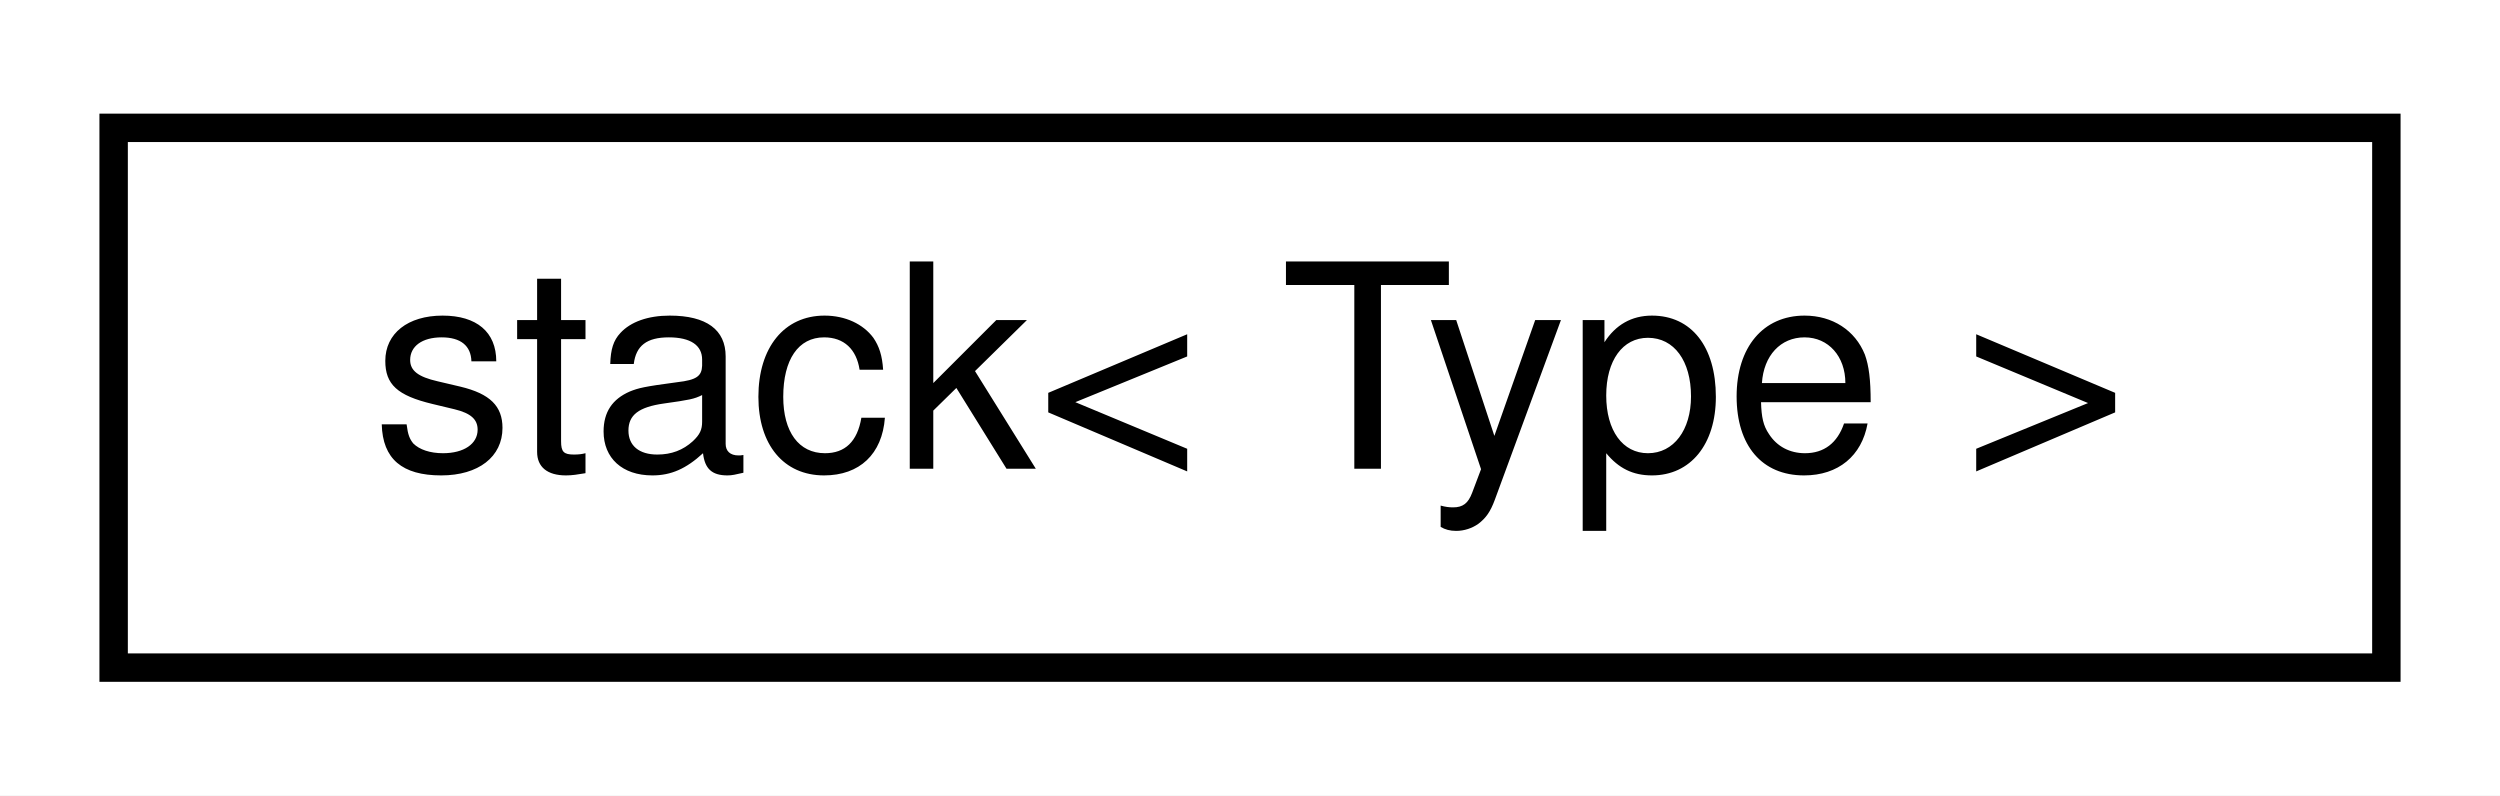
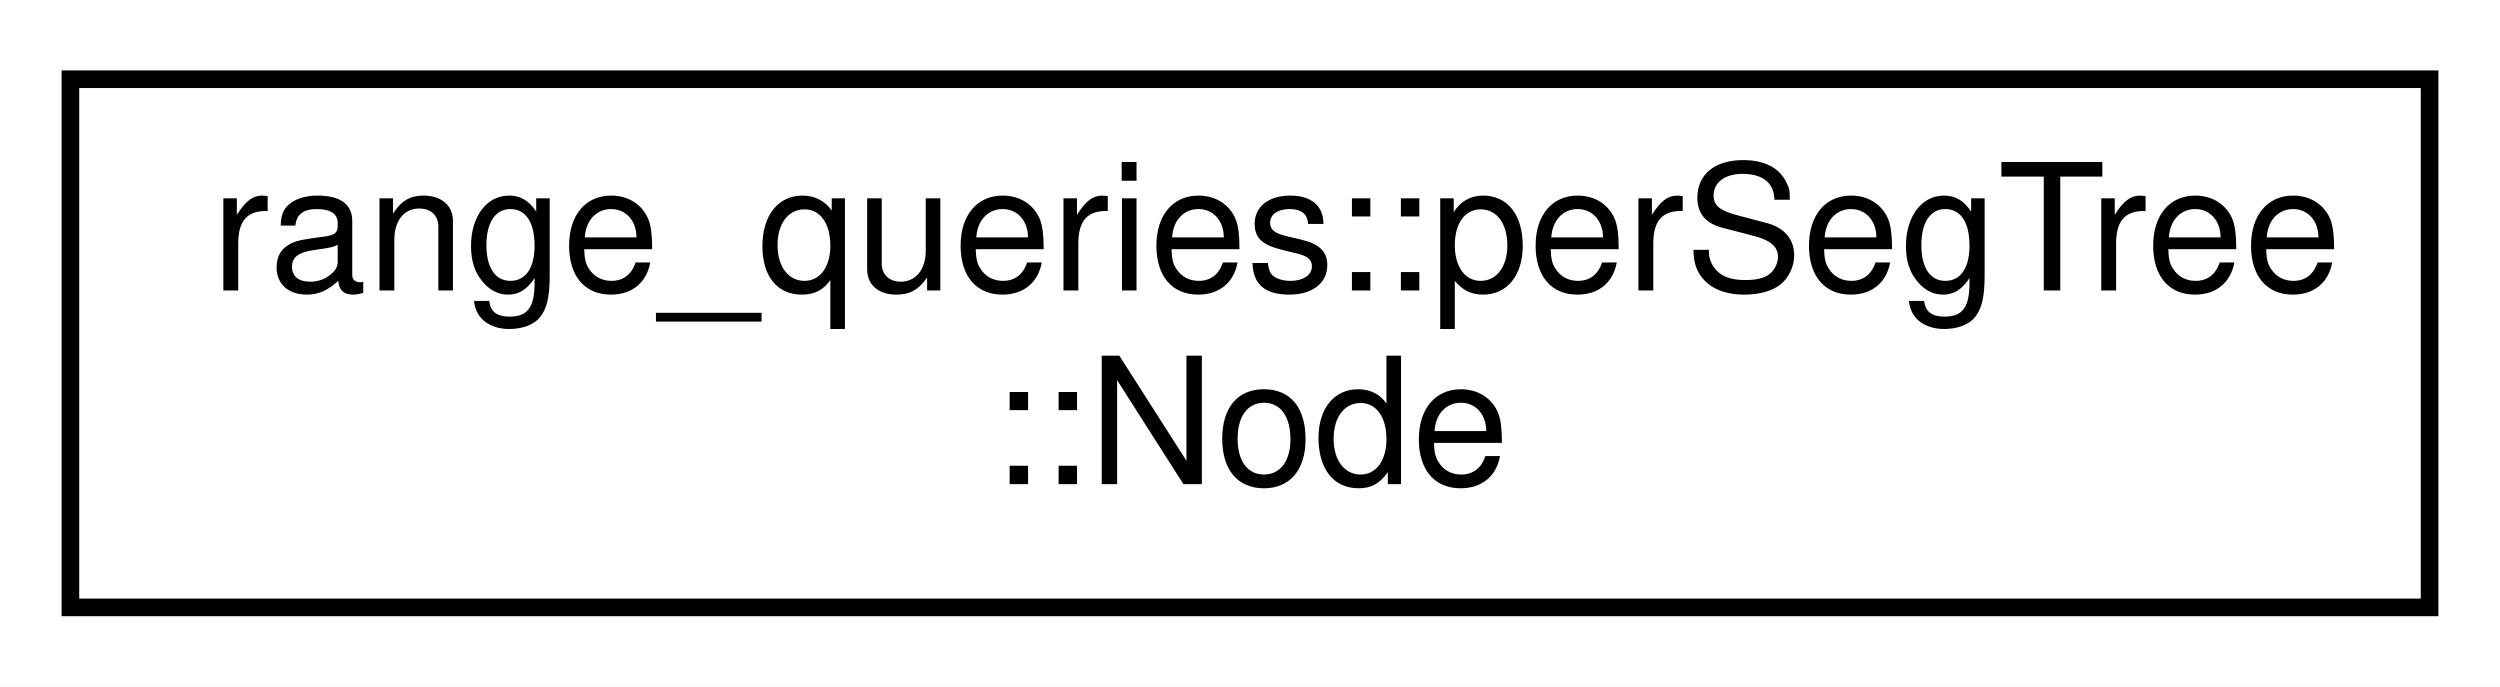
- <svg xmlns="http://www.w3.org/2000/svg" xmlns:xlink="http://www.w3.org/1999/xlink" width="88pt" height="28pt" viewBox="0.00 0.00 88.00 28.00">
-   <g id="graph0" class="graph" transform="scale(1 1) rotate(0) translate(4 24)">
-     <polygon fill="white" stroke="transparent" points="-4,4 -4,-24 84,-24 84,4 -4,4" />
+ <svg xmlns="http://www.w3.org/2000/svg" xmlns:xlink="http://www.w3.org/1999/xlink" width="142pt" height="39pt" viewBox="0.00 0.00 142.00 39.00">
+   <g id="graph0" class="graph" transform="scale(1 1) rotate(0) translate(4 35)">
+     <polygon fill="white" stroke="transparent" points="-4,4 -4,-35 138,-35 138,4 -4,4" />
    <g id="node1" class="node">
      <g id="a_node1">
-         <a xlink:href="d1/dc2/classstack.html" target="_top" xlink:title=" ">
-           <polygon fill="white" stroke="black" points="0,-0.5 0,-19.5 80,-19.5 80,-0.5 0,-0.5" />
-           <text text-anchor="middle" x="40" y="-7.5" font-family="Helvetica,sans-Serif" font-size="10.00">stack&lt; Type &gt;</text>
+         <a xlink:href="d5/d66/classrange__queries_1_1per_seg_tree_1_1_node.html" target="_top" xlink:title=" ">
+           <polygon fill="white" stroke="black" points="0,-0.5 0,-30.5 134,-30.5 134,-0.5 0,-0.5" />
+           <text text-anchor="start" x="8" y="-18.5" font-family="Helvetica,sans-Serif" font-size="10.00">range_queries::perSegTree</text>
+           <text text-anchor="middle" x="67" y="-7.5" font-family="Helvetica,sans-Serif" font-size="10.00">::Node</text>
        </a>
      </g>
    </g>
  </g>
</svg>
